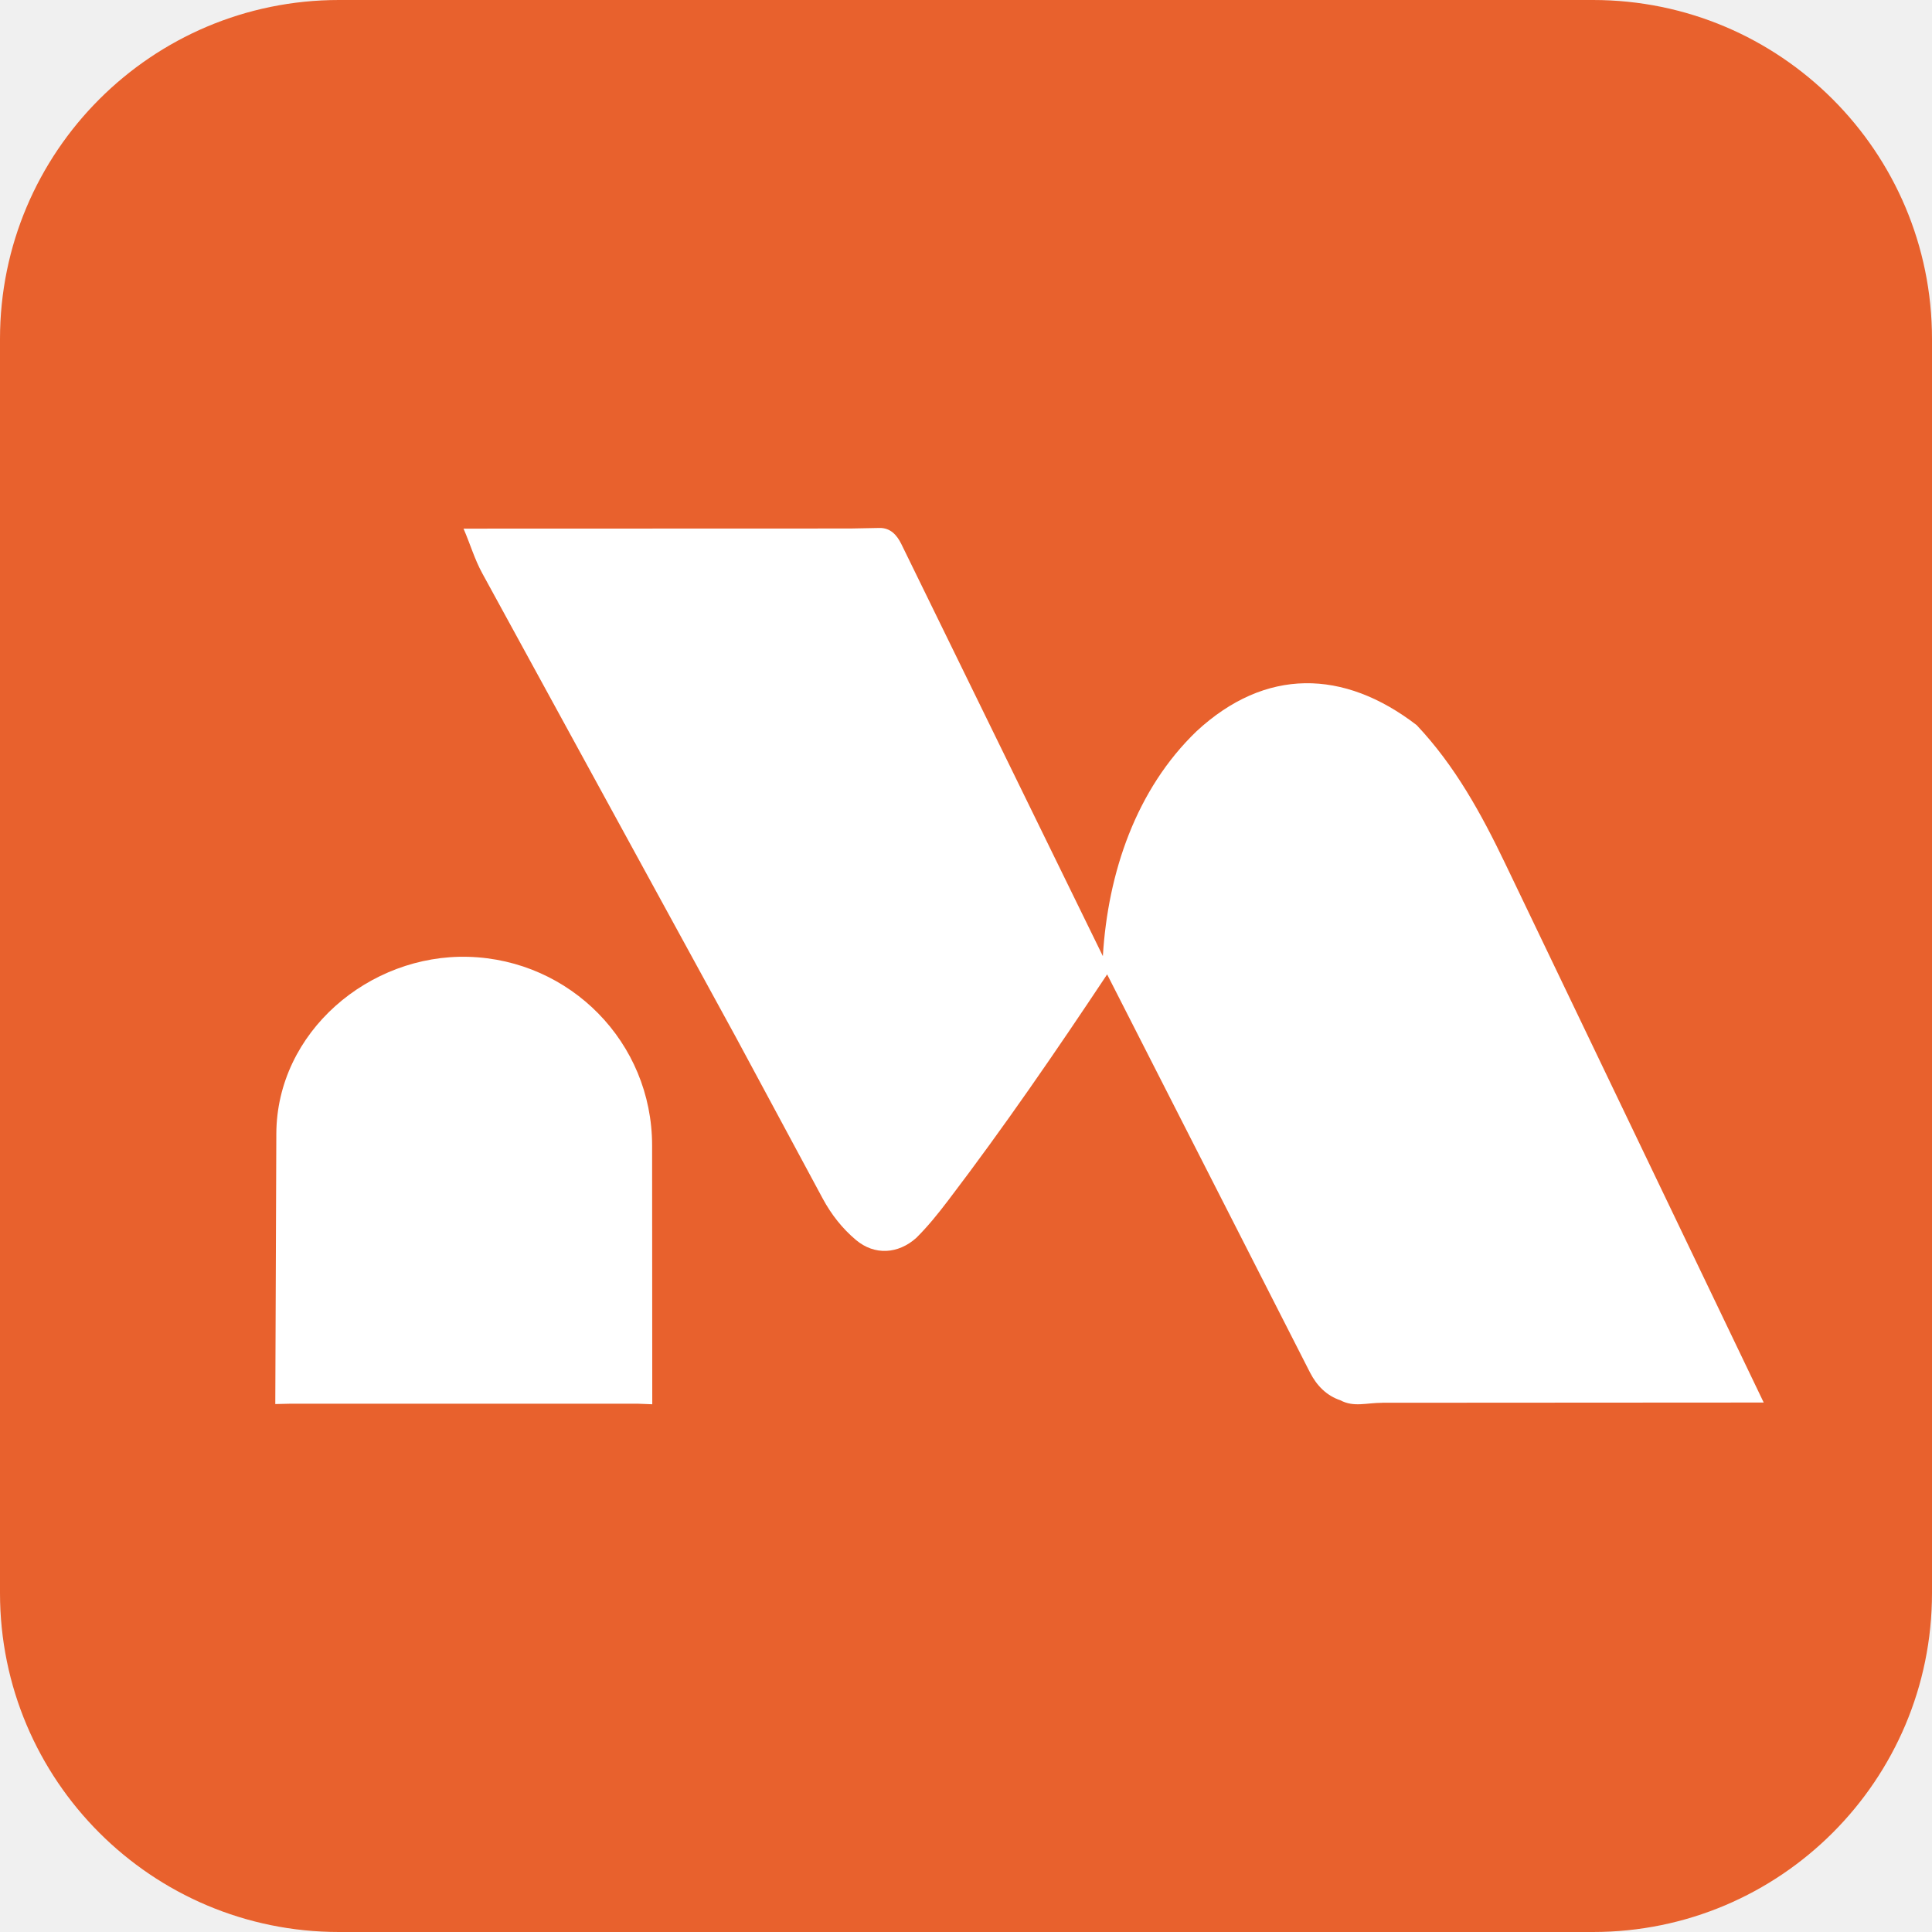
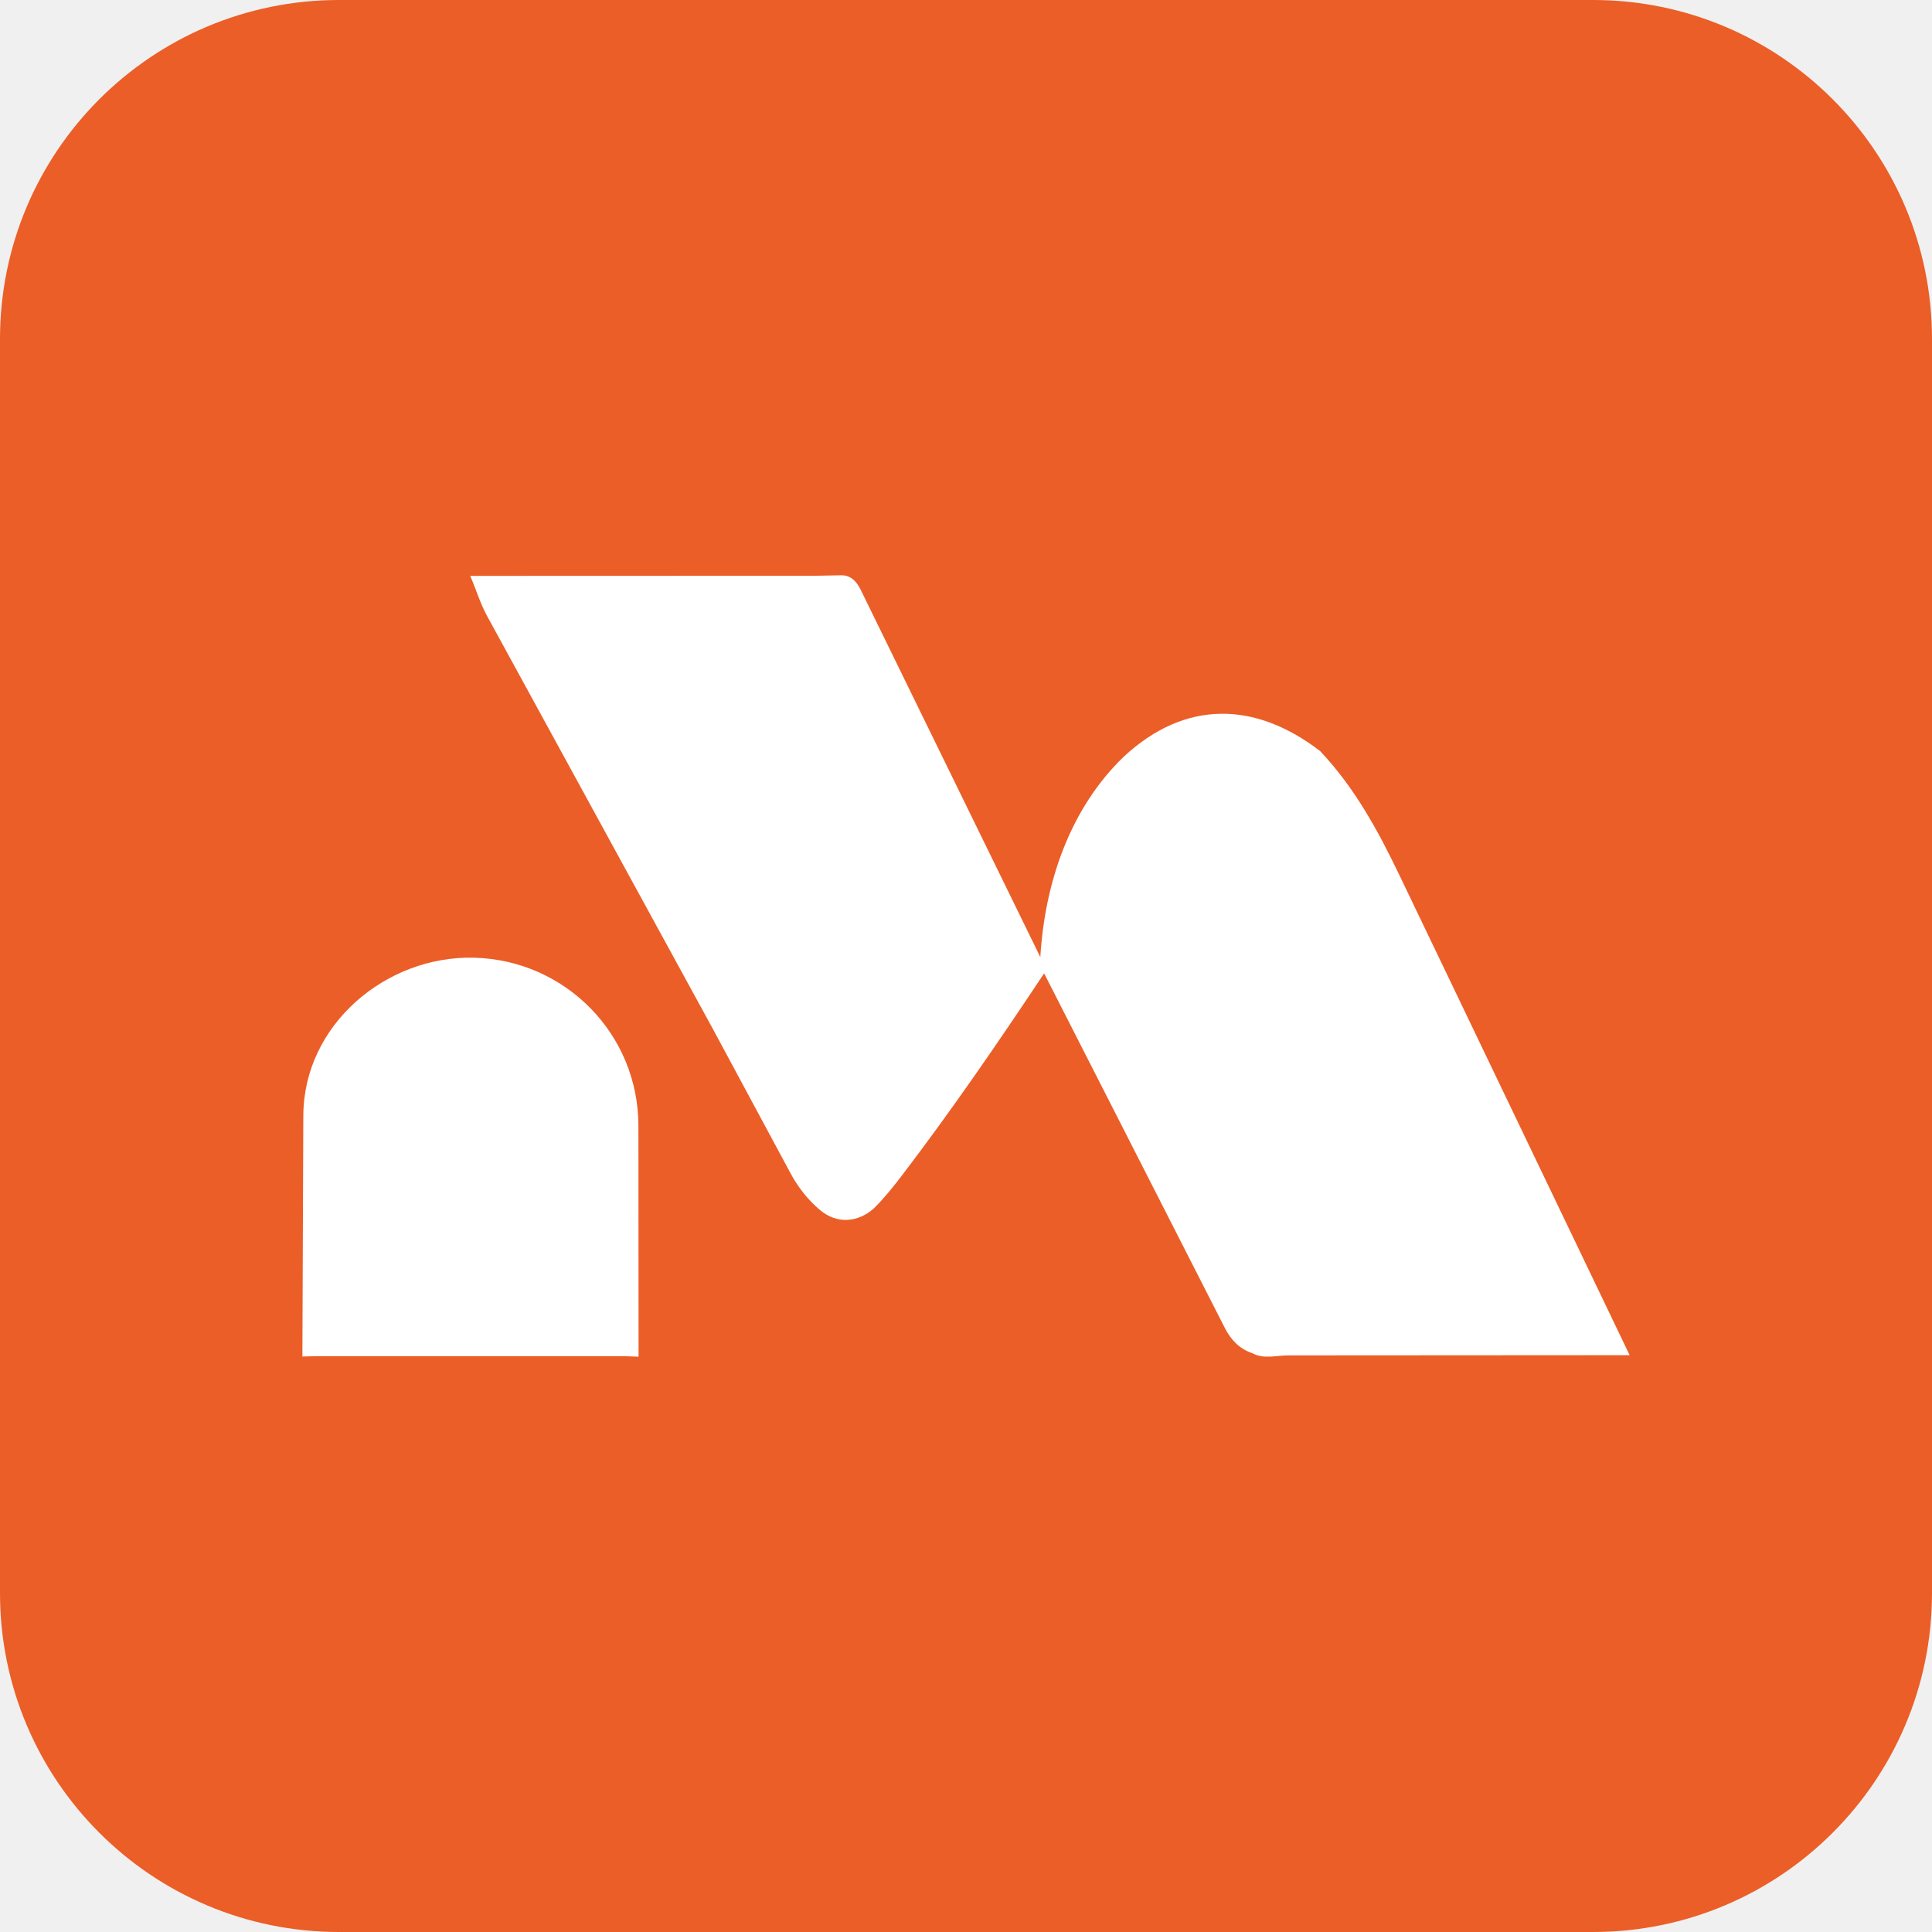
- <svg xmlns="http://www.w3.org/2000/svg" viewBox="0 0 456 456" role="img" aria-label="MUFUTU">
-   <rect width="456" height="456" fill="#E8612D" rx="80" />
-   <g transform="translate(20.2,7.6) scale(0.4082)">
-     <path fill="#FFFFFF" d="M749.75,792.49c-9.28,0-16.46,2.69-24.22-1.46-7.88-2.62-13.65-8.39-17.57-16.08l-117.29-230.17c-29.77,44.78-59.65,88.33-92,130.81-6.03,7.92-11.65,14.88-18.38,21.57-10.39,9.29-24.05,10.3-34.9,1.15-7.73-6.52-14.12-14.52-19.17-23.9l-50.09-93.09-146.73-268.39c-4.54-8.3-6.83-16.55-10.87-25.89l223.72-.07,16.73-.32c6.33-.12,10.09,3.99,12.72,9.36l116.5,238.22c2.9-48.24,19.23-96.49,54.24-130.1,39.69-36.71,84.93-35.98,127.19-3.49,22.2,23.52,37.37,51.21,51.32,80.29l149.36,311.41-220.55.13Z" />
-     <path fill="#FFFFFF" d="M319.17,793.01H118.79s-9.1.21-9.1.21l.6-156.27c.23-58.93,53.79-103.97,111.06-102.32,58.82,1.69,106.18,49.41,106.22,109.05l.09,149.66-8.49-.33Z" />
+ <svg xmlns="http://www.w3.org/2000/svg" viewBox="0 0 641.78 641.78" role="img" aria-label="MUFUTU">
+   <rect width="641.78" height="641.78" fill="#EB5E28" rx="112.6" />
+   <g transform="translate(0,5.05)">
+     <path fill="#FFFFFF" d="M428.34,445.18c-4.75,0-8.43,1.38-12.41-.75-4.03-1.34-7-4.3-9-8.24l-60.09-117.91c-15.25,22.94-30.56,45.25-47.13,67.01-3.09,4.06-5.97,7.62-9.41,11.05-5.32,4.76-12.32,5.27-17.88.59-3.96-3.34-7.24-7.44-9.82-12.24l-25.66-47.69-75.17-137.49c-2.32-4.25-3.5-8.48-5.57-13.26l114.61-.04,8.57-.16c3.24-.06,5.17,2.04,6.52,4.8l59.68,122.04c1.48-24.71,9.85-49.43,27.79-66.65,20.33-18.81,43.51-18.43,65.16-1.79,11.37,12.05,19.15,26.24,26.29,41.13l76.52,159.54-112.99.07Z" />
+     <path fill="#FFFFFF" d="M207.76,445.45h-102.65s-4.66.11-4.66.11l.31-80.05c.12-30.19,27.56-53.26,56.9-52.42,30.13.86,54.4,25.31,54.41,55.87l.05,76.67-4.35-.17Z" />
  </g>
</svg>
